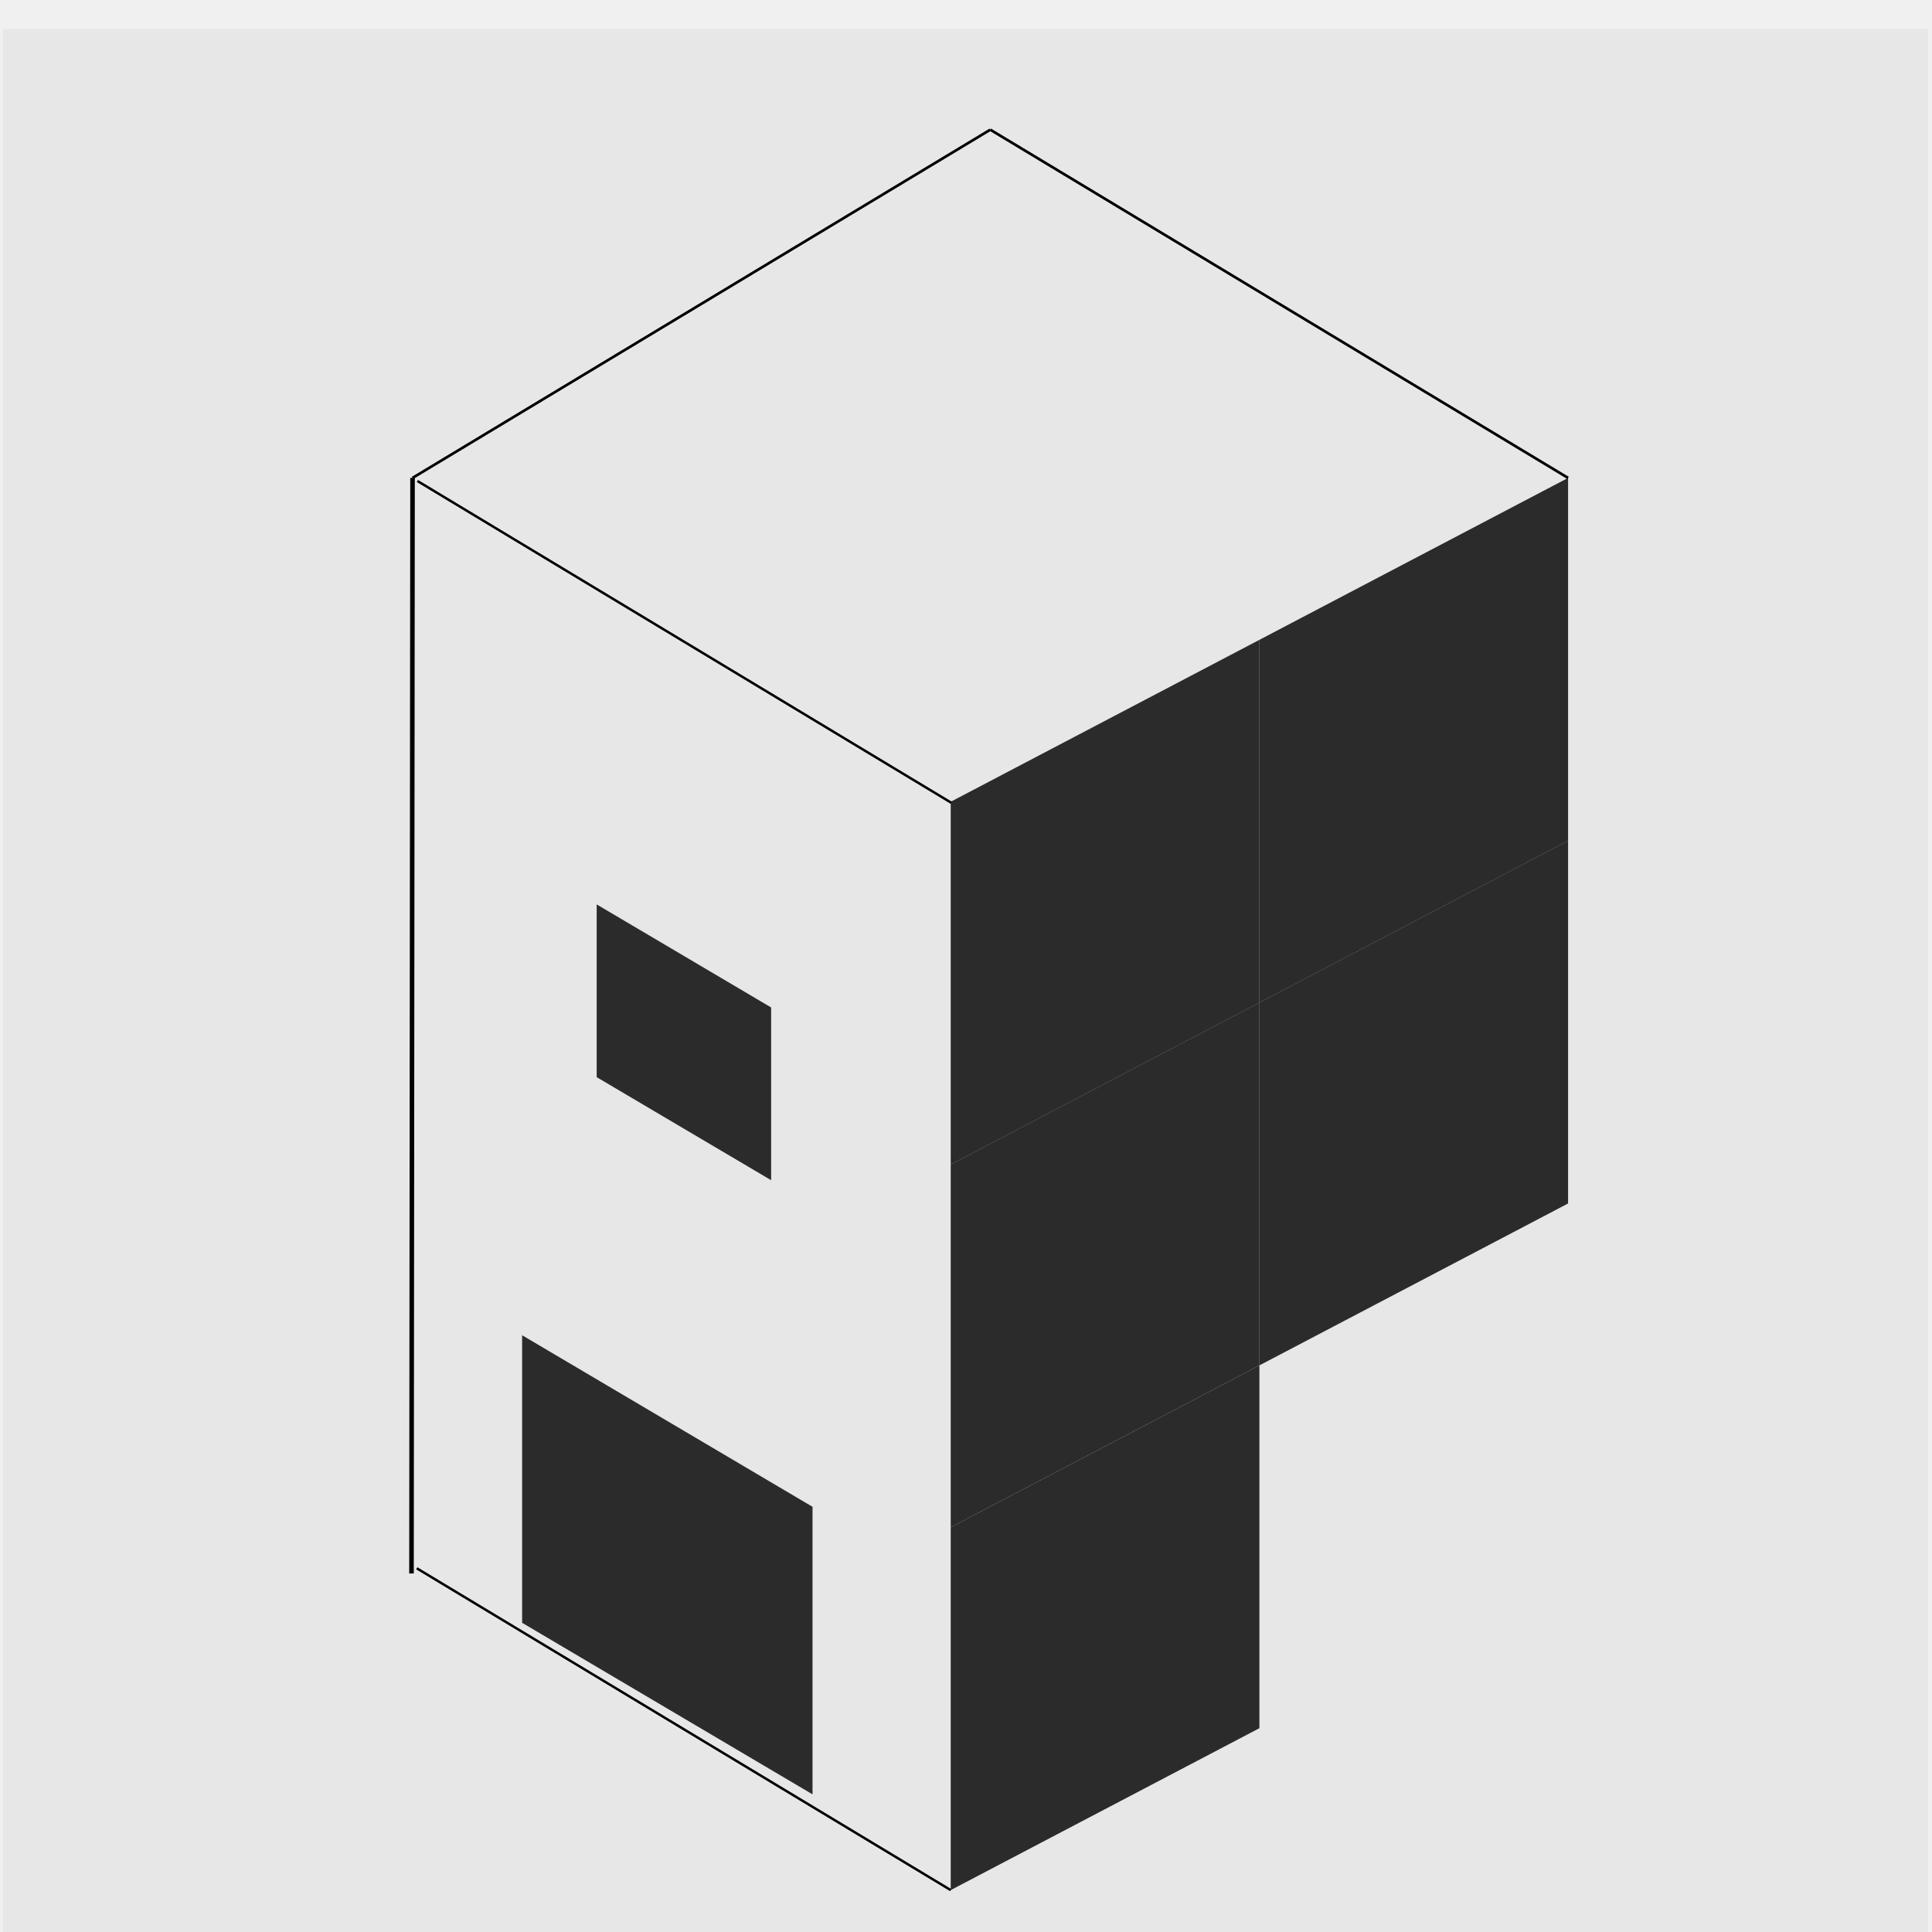
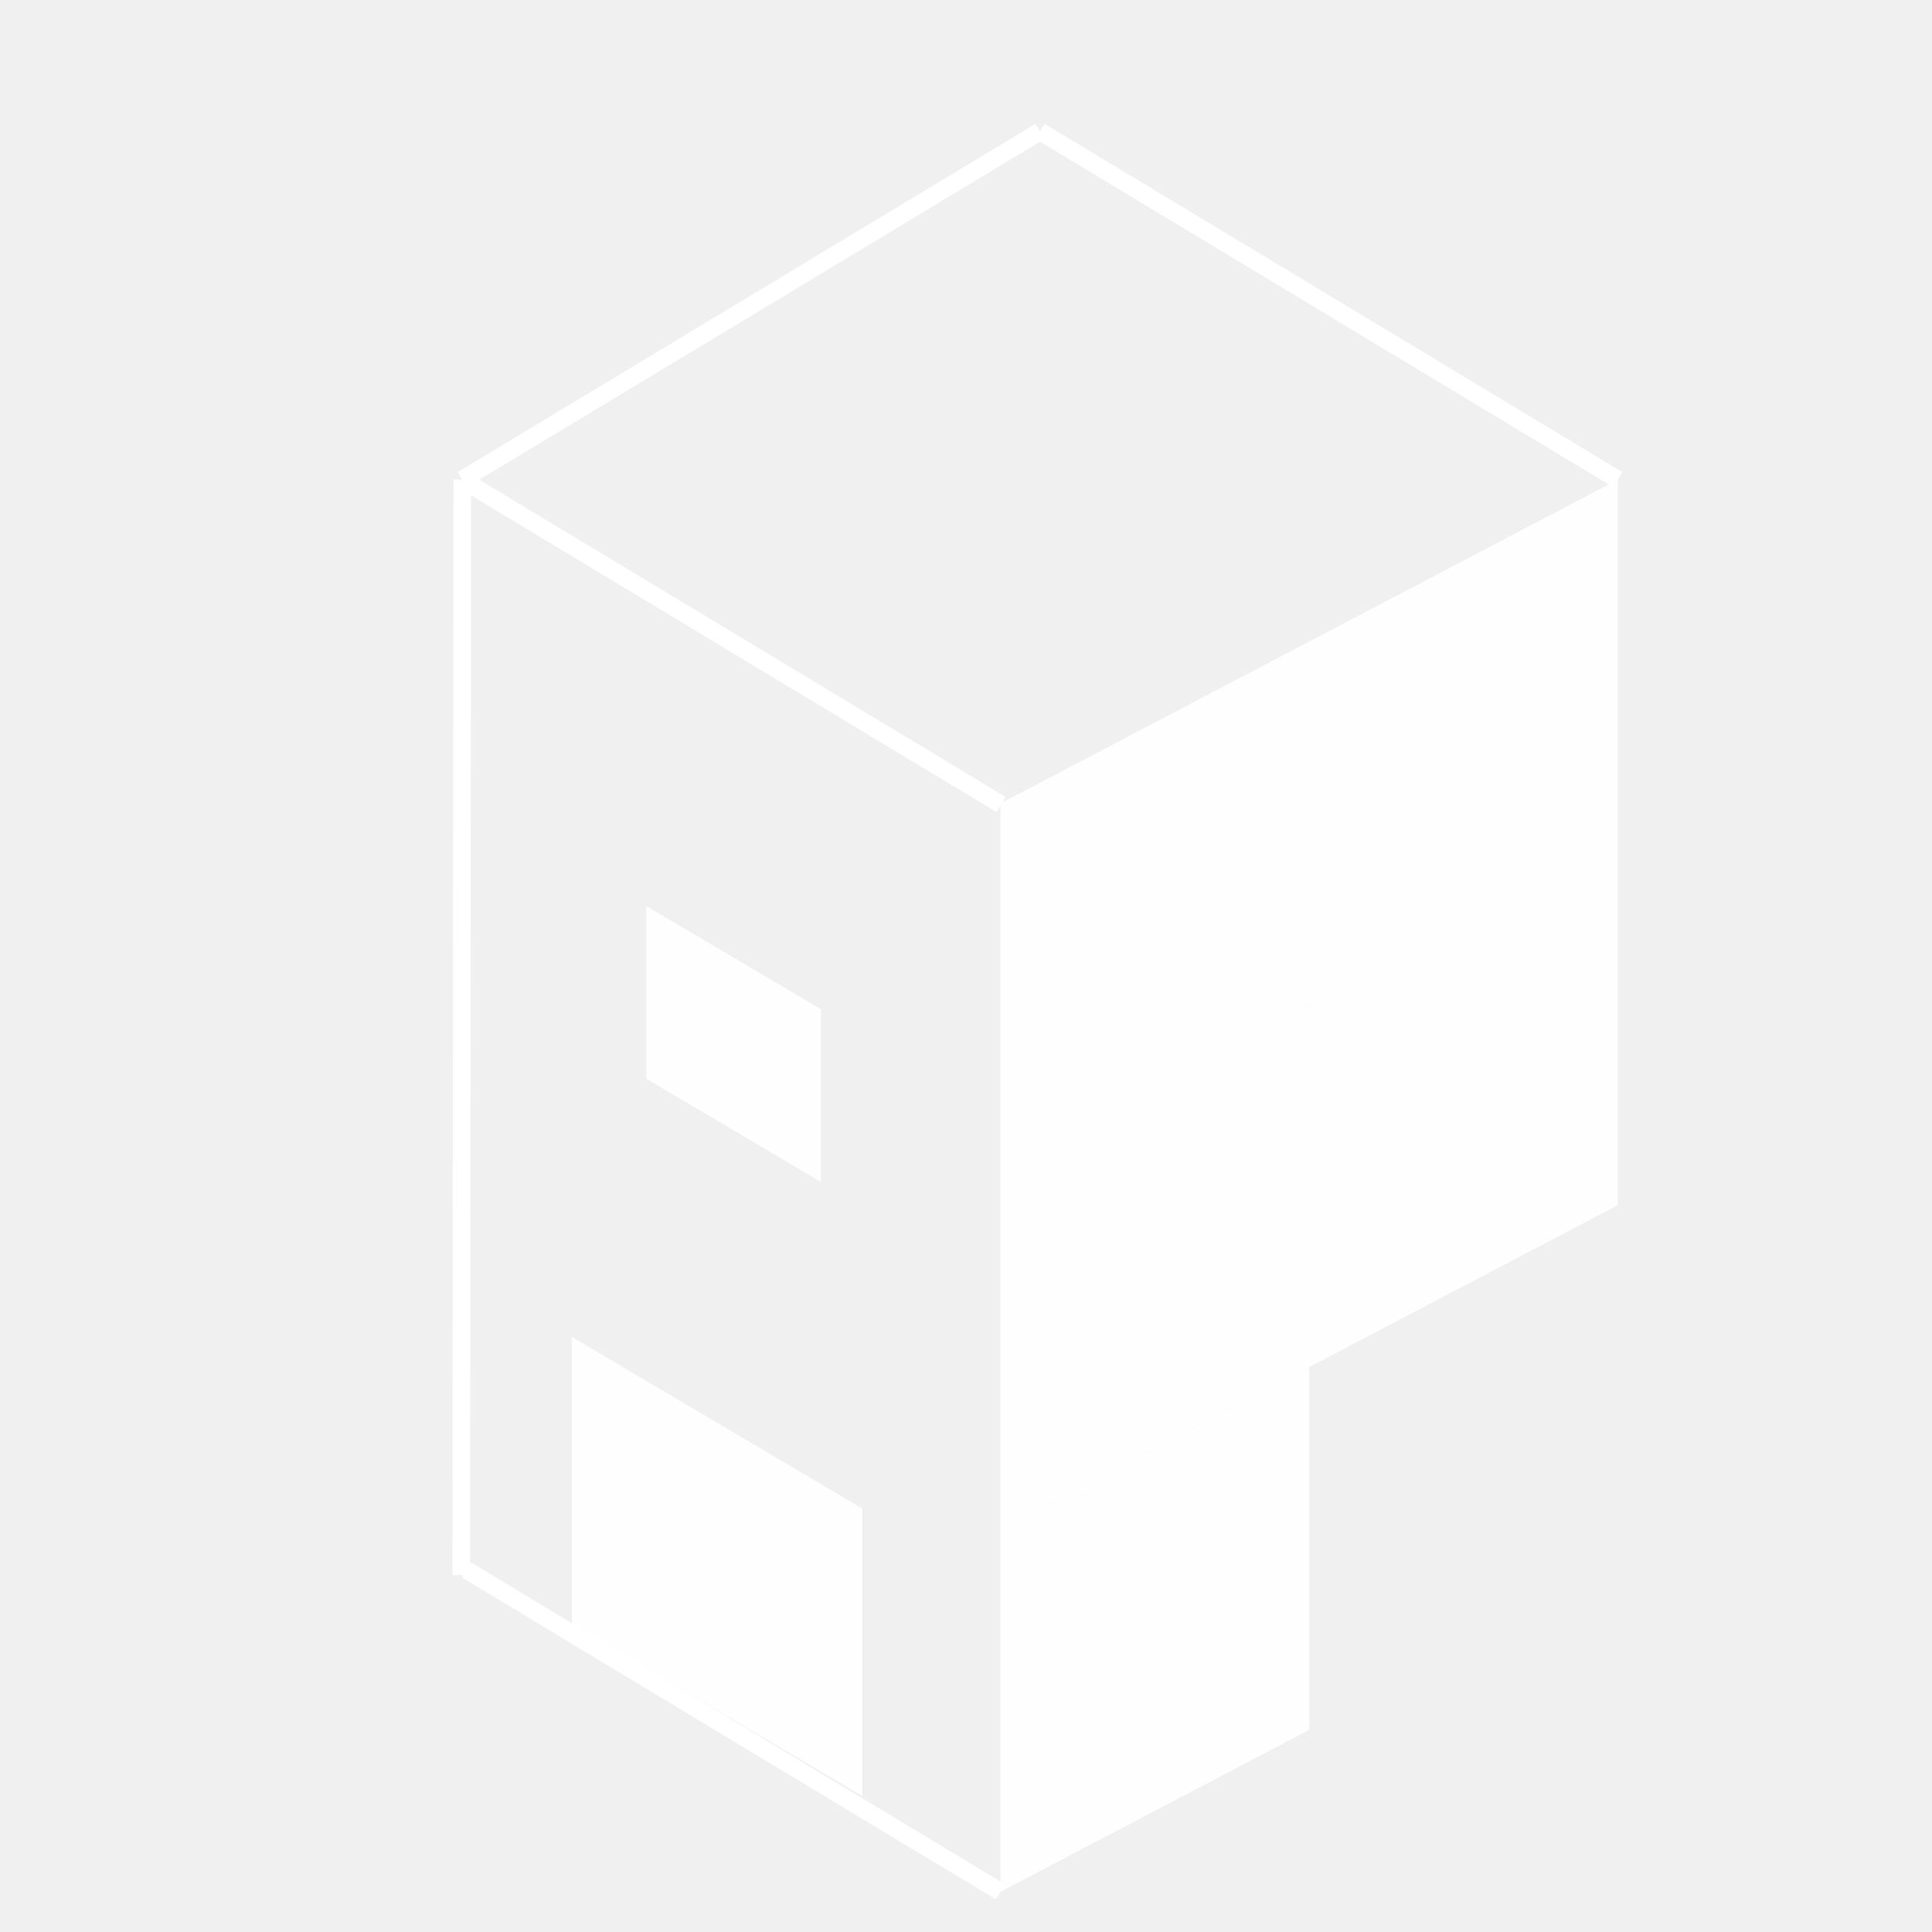
- <svg xmlns="http://www.w3.org/2000/svg" width="200" height="200" version="1.1" viewBox="0 0 52.917 52.917">
-   <path d="m-123.61-73.974h-1.5c0 0.229 1.5 0.915 1.5 1.144 0-0.229 1.5-0.915 1.5-1.144h-1.5z" />
-   <g transform="matrix(.48239 0 0 .48239 .041692 .40921)">
-     <rect x=".081" y=".791" width="109.3" height="111.27" fill="#e6e6e6" fill-opacity=".911" stroke-miterlimit="3.5" stroke-opacity=".961" stroke-width="11.211" />
-     <g fill="#1a1a1a" fill-opacity=".911" stroke-miterlimit="3.5" stroke-opacity=".961">
-       <rect transform="matrix(-.86099 -.50862 0 1 0 0)" x="-50.753" y="30.541" width="11.504" height="9.808" stroke-width="1.08" />
-       <g stroke-width="2.053">
-         <rect transform="matrix(.88557 -.46451 0 -1 0 0)" x="60.859" y="-114.14" width="19.791" height="20.599" />
-         <rect transform="matrix(.88557 -.46451 0 -1 0 0)" x="60.859" y="-134.74" width="19.791" height="20.599" />
-         <rect transform="matrix(.88557 -.46451 0 -1 0 0)" x="60.859" y="-93.543" width="19.791" height="20.599" />
-         <rect transform="matrix(.88557 -.46451 0 -1 0 0)" x="80.65" y="-114.14" width="19.791" height="20.599" />
-         <rect transform="matrix(.88557 -.46451 0 -1 0 0)" x="80.65" y="-93.543" width="19.791" height="20.599" />
-       </g>
-     </g>
-     <rect transform="matrix(.86099 -.50862 0 1 0 0)" x="70.974" y="89.259" width="27.204" height="23.192" fill-opacity="0" stroke-miterlimit="3.5" stroke-opacity=".961" stroke-width="2.553" />
-     <g fill="none" stroke="#000">
-       <path d="m23.613 26.461 30.317 18.273" stroke-width=".139px" />
-       <path d="m56.142 6.516 32.806 19.772" stroke-width=".151px" />
-       <path d="m56.142 6.516-32.806 19.772" stroke-width=".151px" />
-       <path d="m23.337 26.288-0.059 62.204" stroke-width=".259px" />
-       <path d="m23.578 88.198 30.317 18.273" stroke-width=".139px" />
-     </g>
-     <rect transform="matrix(-.86099 -.50862 0 1 0 0)" x="-53.483" y="57.504" width="19.151" height="16.327" fill="#1a1a1a" fill-opacity=".911" stroke-miterlimit="3.5" stroke-opacity=".961" stroke-width="1.798" />
+ <svg xmlns="http://www.w3.org/2000/svg" width="200" height="200" version="1.1" viewBox="0 0 52.917 52.917" id="svg40">
+   <defs id="defs44" />
+   <path d="m-123.61-73.974h-1.5c0 0.229 1.5 0.915 1.5 1.144 0-0.229 1.5-0.915 1.5-1.144h-1.5z" id="path2" />
+   <path id="rect4" style="fill:#000000;fill-opacity:0;stroke-width:5.408;stroke-miterlimit:3.5;stroke-opacity:0.961" d="m 12.662,13.137 15.825,-9.538 15.588,9.576 -16.655,8.861 -0.254,29.819 -14.387,-8.852 z" />
+   <rect transform="matrix(-0.8609908,-0.5086205,0,1,0,0)" x="-26.114" y="14.359" width="5.549" height="4.731" stroke-width="0.521" id="rect6" style="fill:#ffffff;fill-opacity:0.911;stroke-miterlimit:3.5;stroke-opacity:0.961" />
+   <rect transform="matrix(0.8855683,-0.4645091,0,-1,0,0)" x="30.944" y="-56.253" width="9.547" height="9.937" id="rect8" style="fill:#ffffff;fill-opacity:0.911;stroke-width:0.99;stroke-miterlimit:3.5;stroke-opacity:0.961" />
+   <rect transform="matrix(0.8855683,-0.4645091,0,-1,0,0)" x="30.944" y="-66.19" width="9.547" height="9.937" id="rect10" style="fill:#ffffff;fill-opacity:0.911;stroke-width:0.99;stroke-miterlimit:3.5;stroke-opacity:0.961" />
+   <rect transform="matrix(0.8855683,-0.4645091,0,-1,0,0)" x="30.944" y="-46.317" width="9.547" height="9.937" id="rect12" style="fill:#ffffff;fill-opacity:0.911;stroke-width:0.99;stroke-miterlimit:3.5;stroke-opacity:0.961" />
+   <rect transform="matrix(0.8855683,-0.4645091,0,-1,0,0)" x="40.491" y="-56.253" width="9.547" height="9.937" id="rect14" style="fill:#ffffff;fill-opacity:0.911;stroke-width:0.99;stroke-miterlimit:3.5;stroke-opacity:0.961" />
+   <rect transform="matrix(0.8855683,-0.4645091,0,-1,0,0)" x="40.491" y="-46.317" width="9.547" height="9.937" id="rect16" style="fill:#ffffff;fill-opacity:0.911;stroke-width:0.99;stroke-miterlimit:3.5;stroke-opacity:0.961" />
+   <rect transform="matrix(0.8609908,-0.5086205,0,1,0,0)" x="35.868" y="44.344" width="13.123" height="11.188" fill-opacity="0" stroke-miterlimit="3.5" stroke-opacity="0.961" stroke-width="1.232" id="rect22" />
+   <g fill="none" stroke="#000000" id="g34" transform="matrix(0.48239,0,0,0.48239,1.404454,0.456412)" style="stroke:#ffffff;stroke-width:1;stroke-miterlimit:4;stroke-dasharray:none">
+     <path d="M 23.613,26.461 53.93,44.734" stroke-width="0.139px" id="path24" style="stroke:#ffffff;stroke-width:1;stroke-miterlimit:4;stroke-dasharray:none" />
+     <path d="m 56.142,6.516 32.806,19.772" stroke-width="0.151px" id="path26" style="stroke:#ffffff;stroke-width:1;stroke-miterlimit:4;stroke-dasharray:none" />
+     <path d="M 56.142,6.516 23.336,26.288" stroke-width="0.151px" id="path28" style="stroke:#ffffff;stroke-width:1;stroke-miterlimit:4;stroke-dasharray:none" />
+     <path d="M 23.337,26.288 23.278,88.492" stroke-width="0.259px" id="path30" style="stroke:#ffffff;stroke-width:1;stroke-miterlimit:4;stroke-dasharray:none" />
+     <path d="m 23.578,88.198 30.317,18.273" stroke-width="0.139px" id="path32" style="stroke:#ffffff;stroke-width:1;stroke-miterlimit:4;stroke-dasharray:none" />
  </g>
+   <rect transform="matrix(-0.8609908,-0.5086205,0,1,0,0)" x="-27.431" y="27.366" width="9.238" height="7.876" fill="#1a1a1a" fill-opacity="0.911" stroke-miterlimit="3.5" stroke-opacity="0.961" stroke-width="0.867" id="rect36" style="fill:#ffffff" />
+   <rect transform="matrix(0.8855683,-0.4645091,0,-1,0,0)" x="40.491" y="-66.19" width="9.547" height="9.937" id="rect686" style="fill:#000000;fill-opacity:0;stroke-width:0.99;stroke-miterlimit:3.5;stroke-opacity:0.961" />
</svg>
